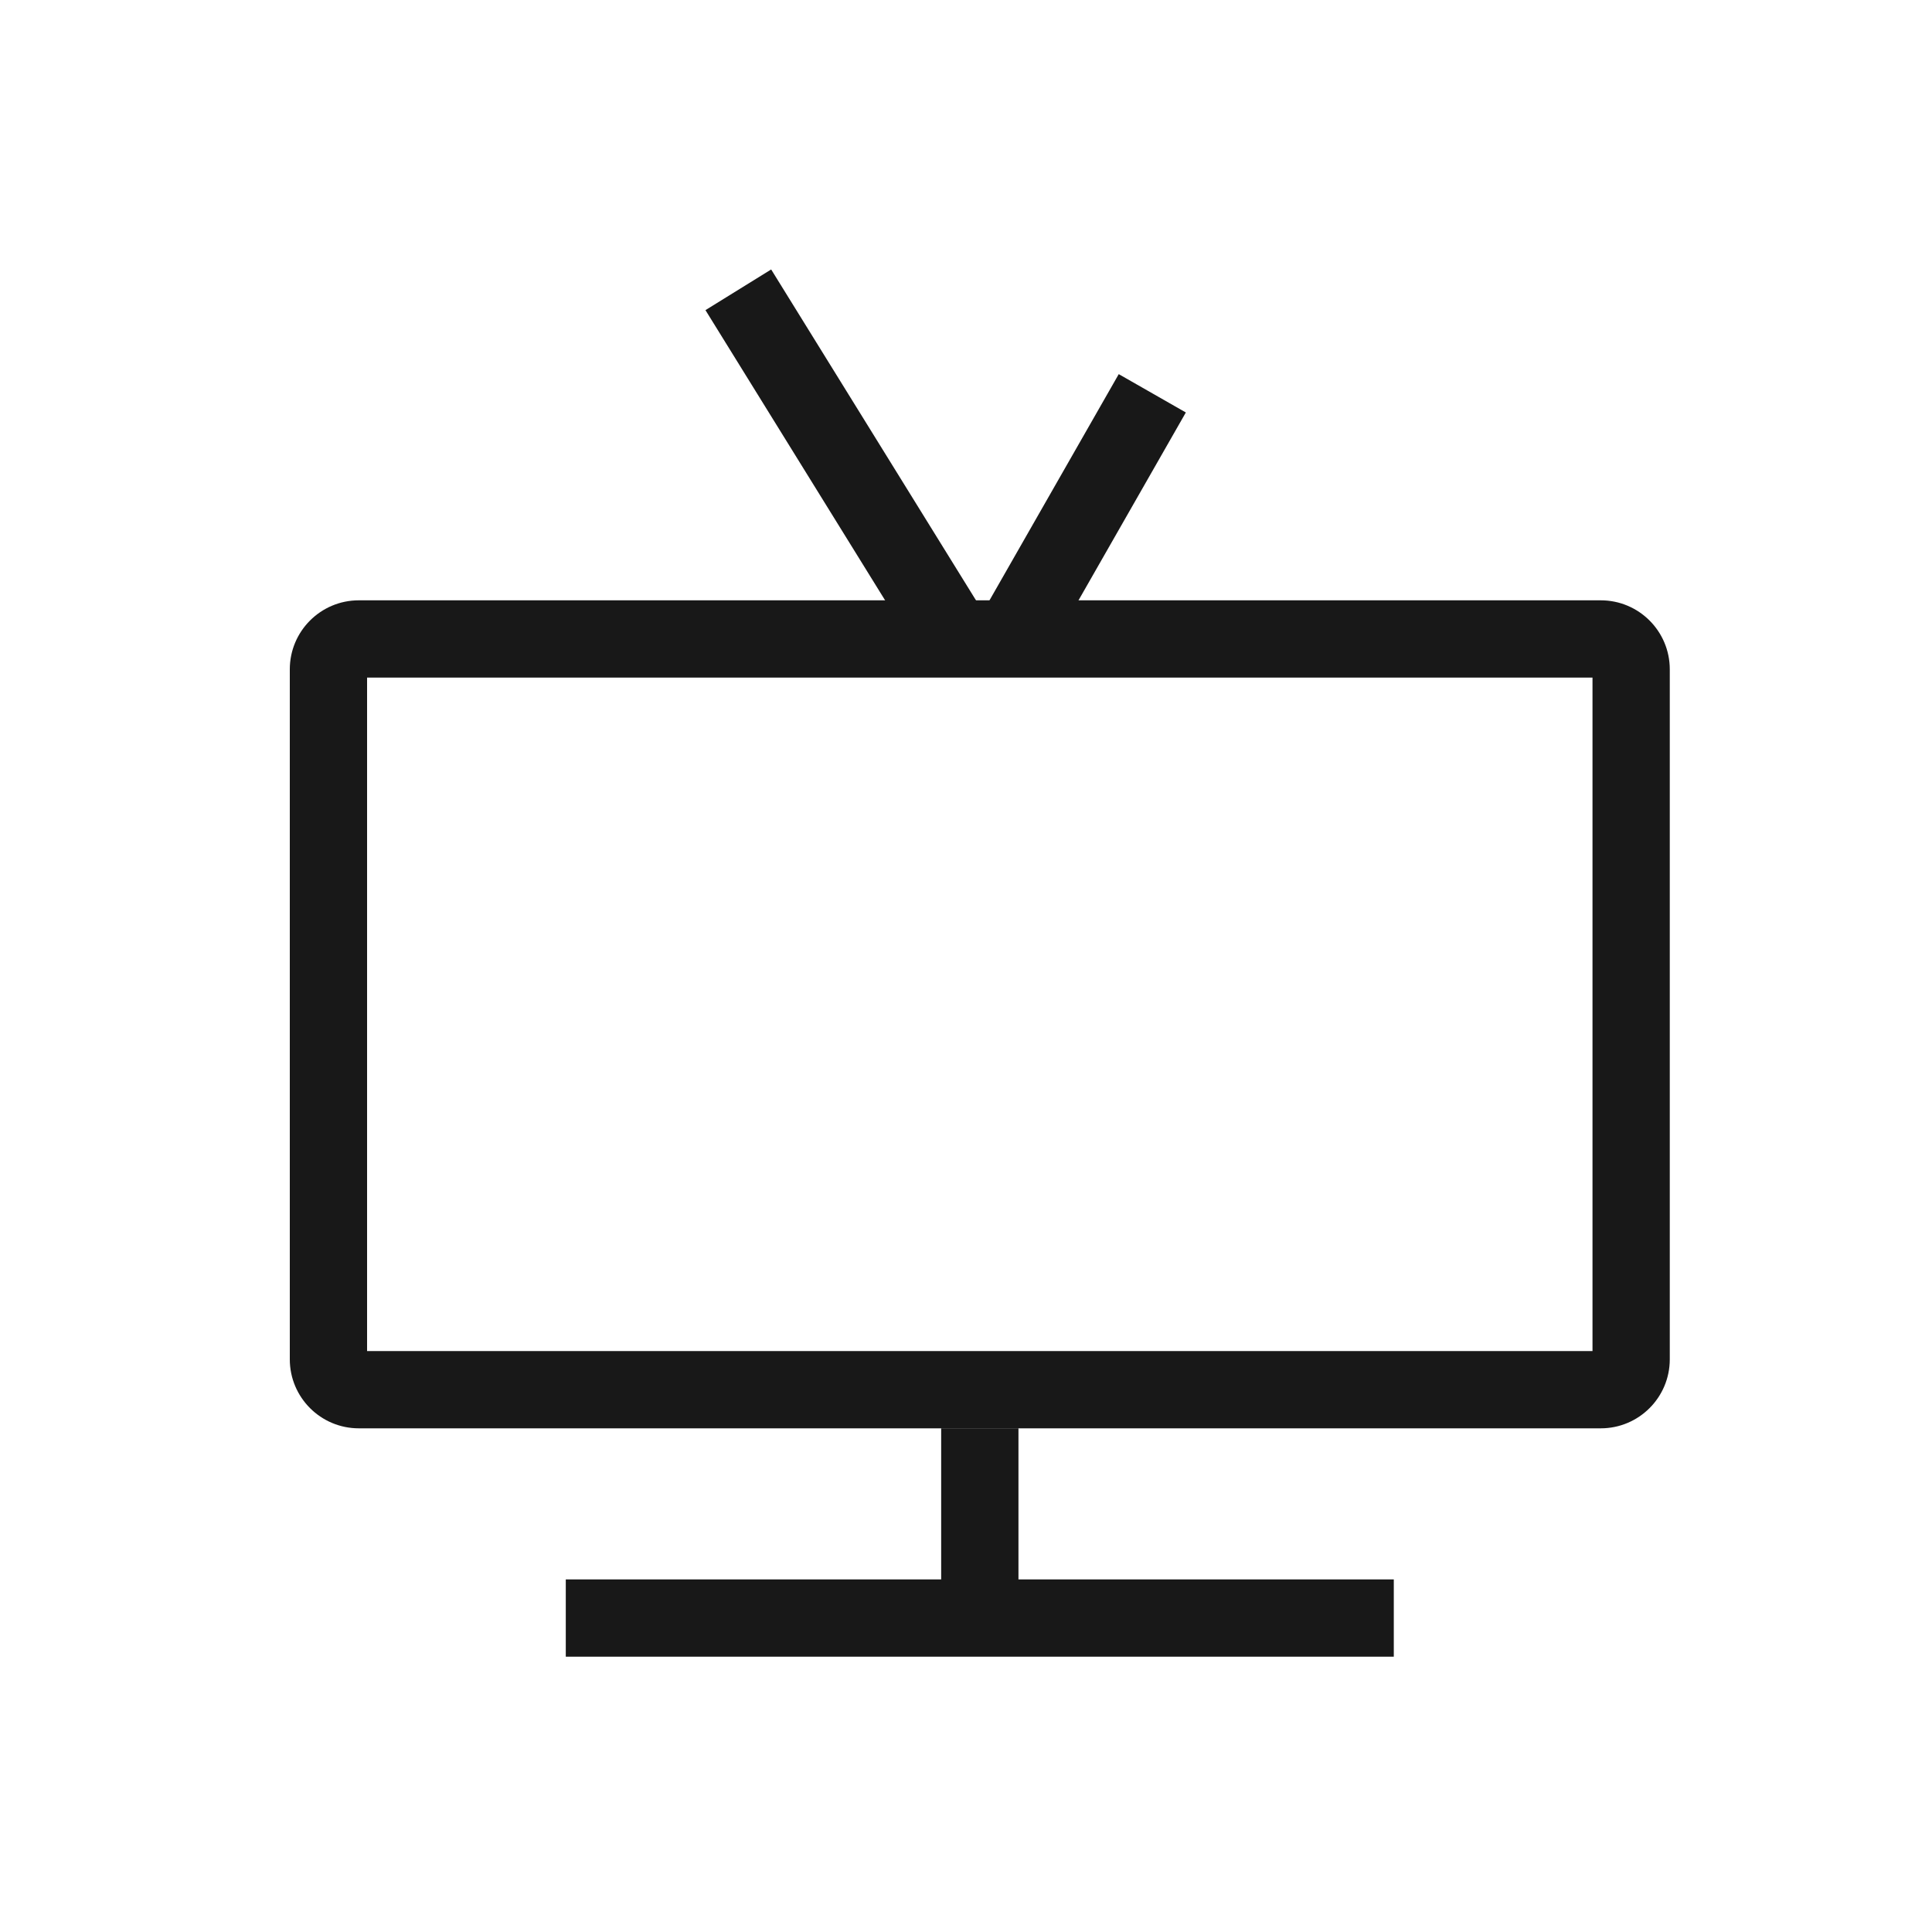
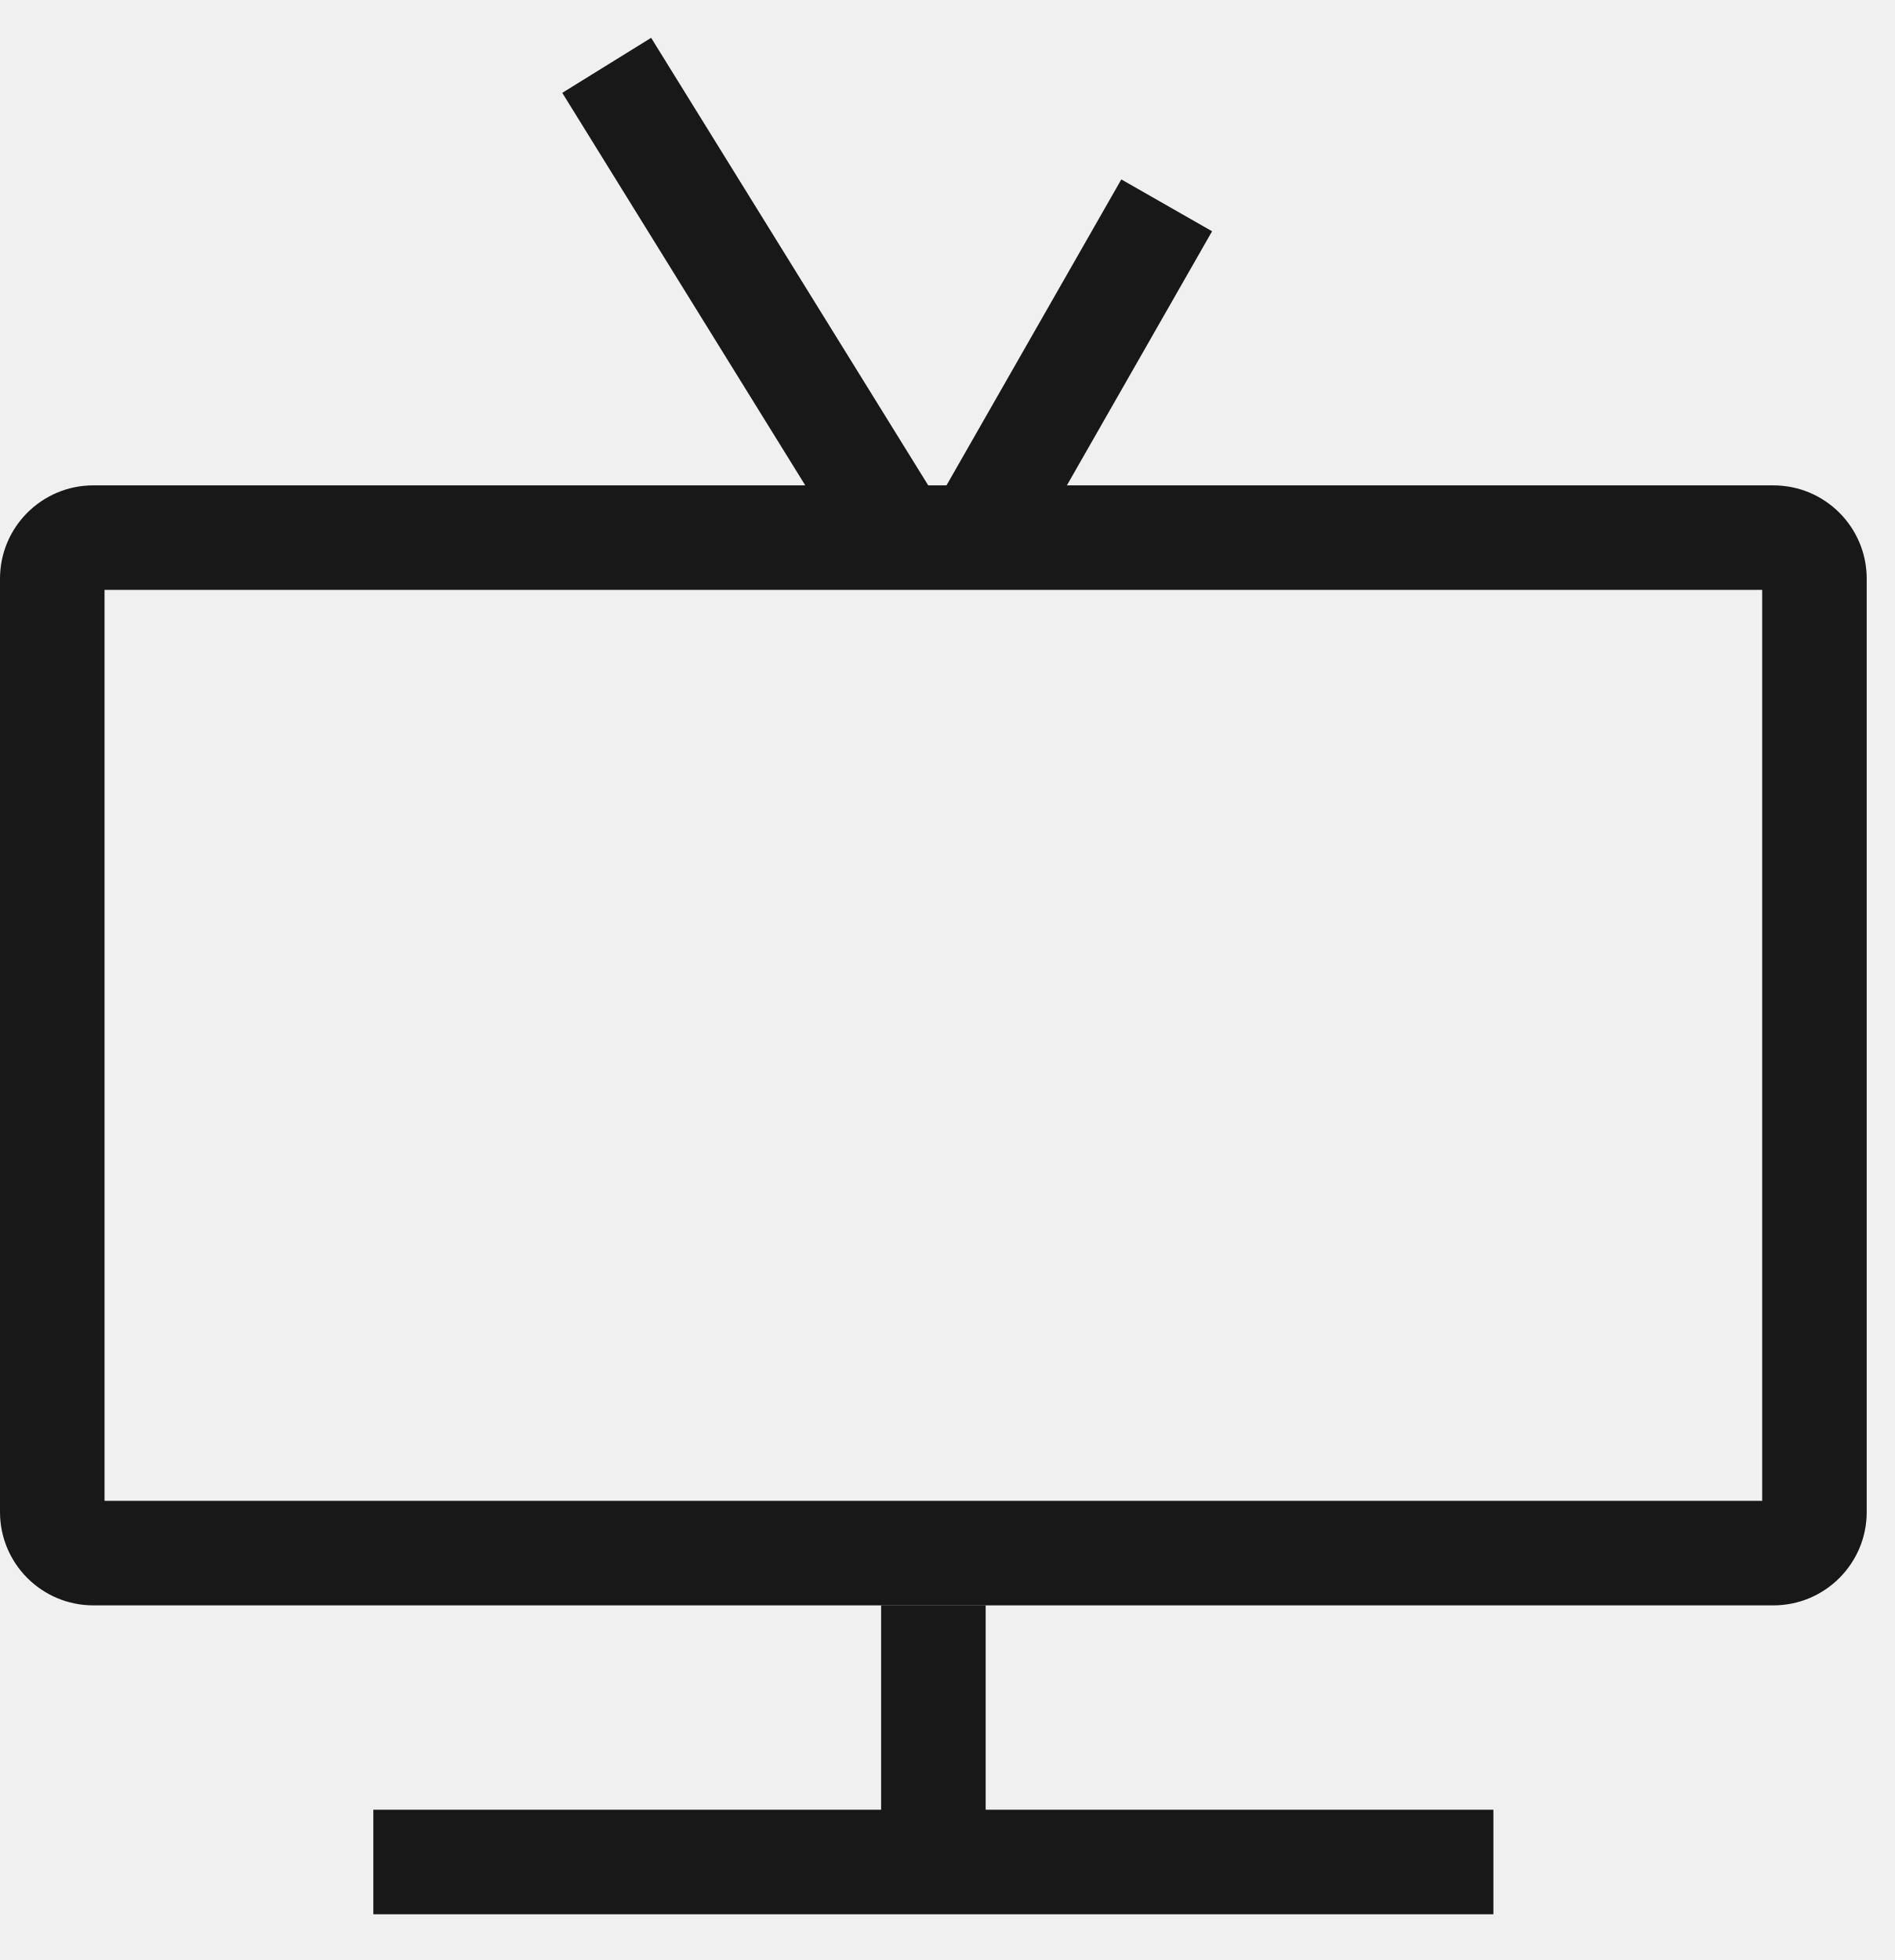
- <svg xmlns="http://www.w3.org/2000/svg" width="40" height="40" viewBox="0 0 40 40" fill="none">
-   <rect width="40" height="40" fill="white" />
-   <mask id="path-1-inside-1_2388_4427" fill="white">
-     <rect x="6" y="12.429" width="28.571" height="17.143" rx="1.429" />
+ <svg xmlns="http://www.w3.org/2000/svg" width="29" height="30" viewBox="0 0 29 30" fill="none">
+   <mask id="path-1-inside-1_3401_4461" fill="white">
+     <rect y="7.429" width="28.571" height="17.143" rx="1.429" />
  </mask>
-   <rect x="6" y="12.429" width="28.571" height="17.143" rx="1.429" stroke="#181818" stroke-width="3.2" mask="url(#path-1-inside-1_2388_4427)" />
-   <path d="M20.286 33.5V29.571M11.714 33.5H28.857" stroke="#181818" stroke-width="1.6" />
-   <path d="M15.286 6L19.929 13.5M23.857 8.143L21 13.143" stroke="#181818" stroke-width="1.6" />
+   <rect y="7.429" width="28.571" height="17.143" rx="1.429" stroke="#181818" stroke-width="3.2" mask="url(#path-1-inside-1_3401_4461)" />
+   <path d="M14.286 28.5V24.571M5.714 28.5H22.857" stroke="#181818" stroke-width="1.6" />
+   <path d="M9.286 1L13.929 8.5M17.857 3.143L15 8.143" stroke="#181818" stroke-width="1.6" />
</svg>
